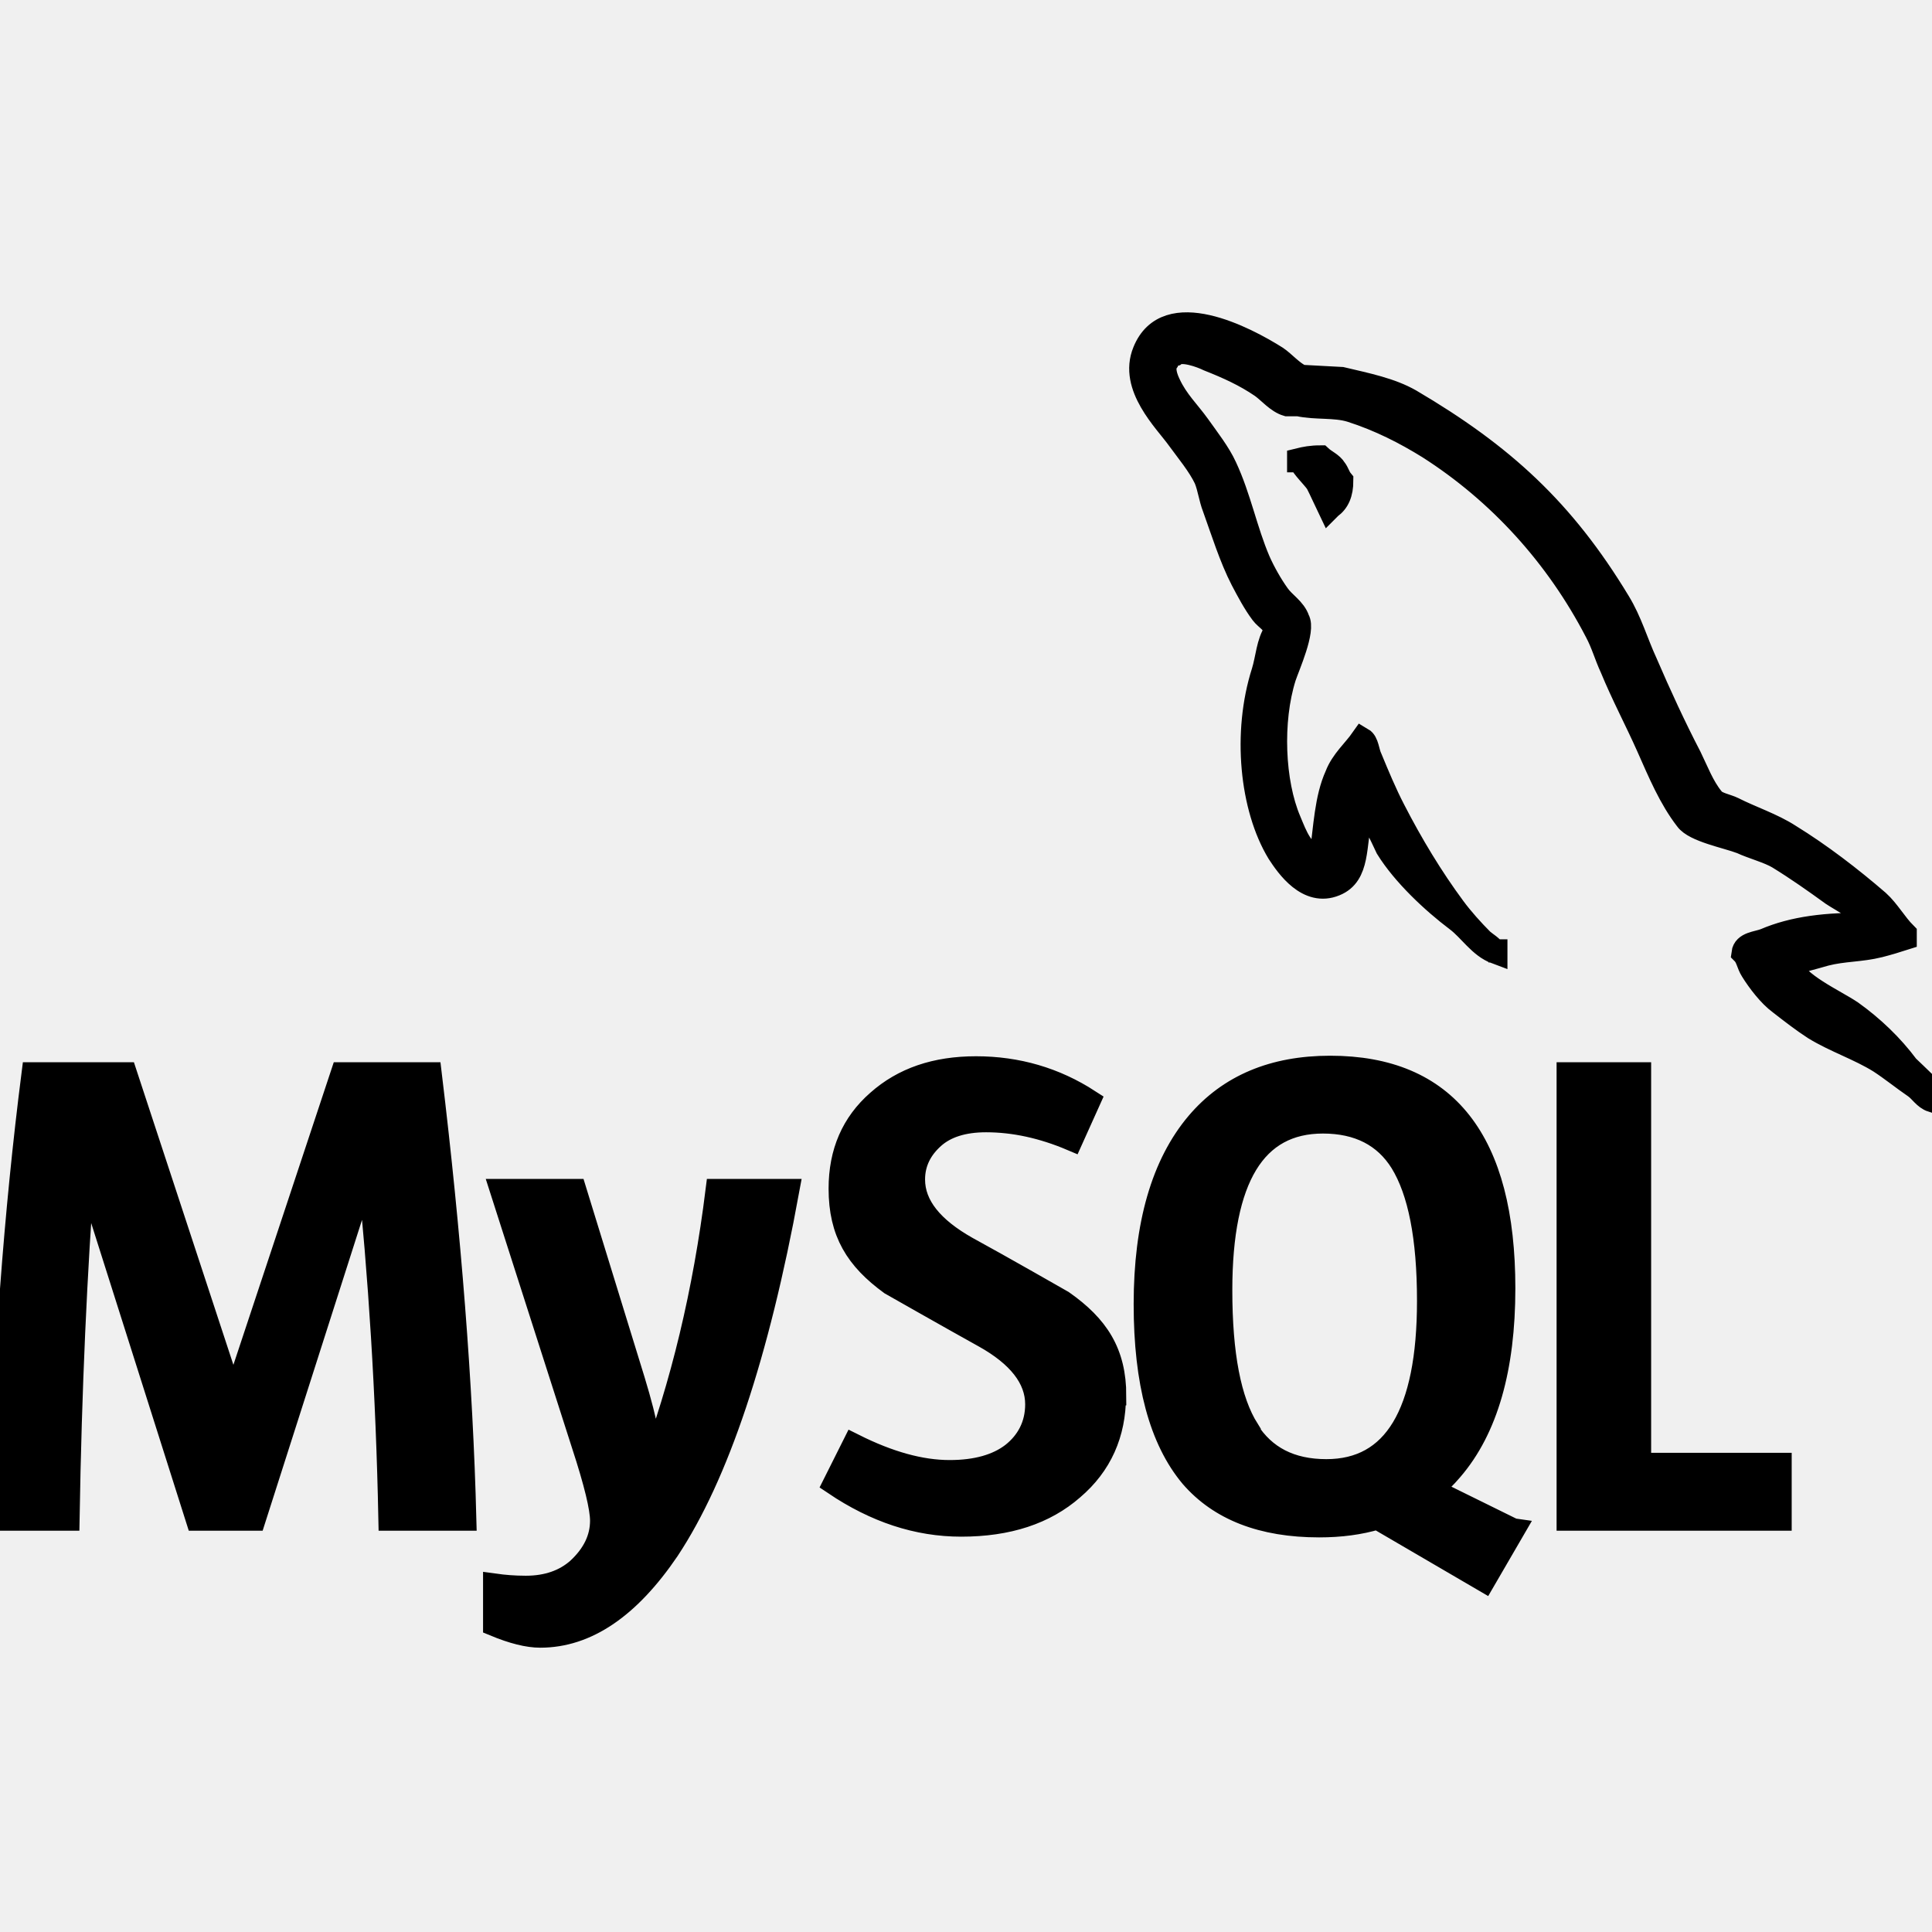
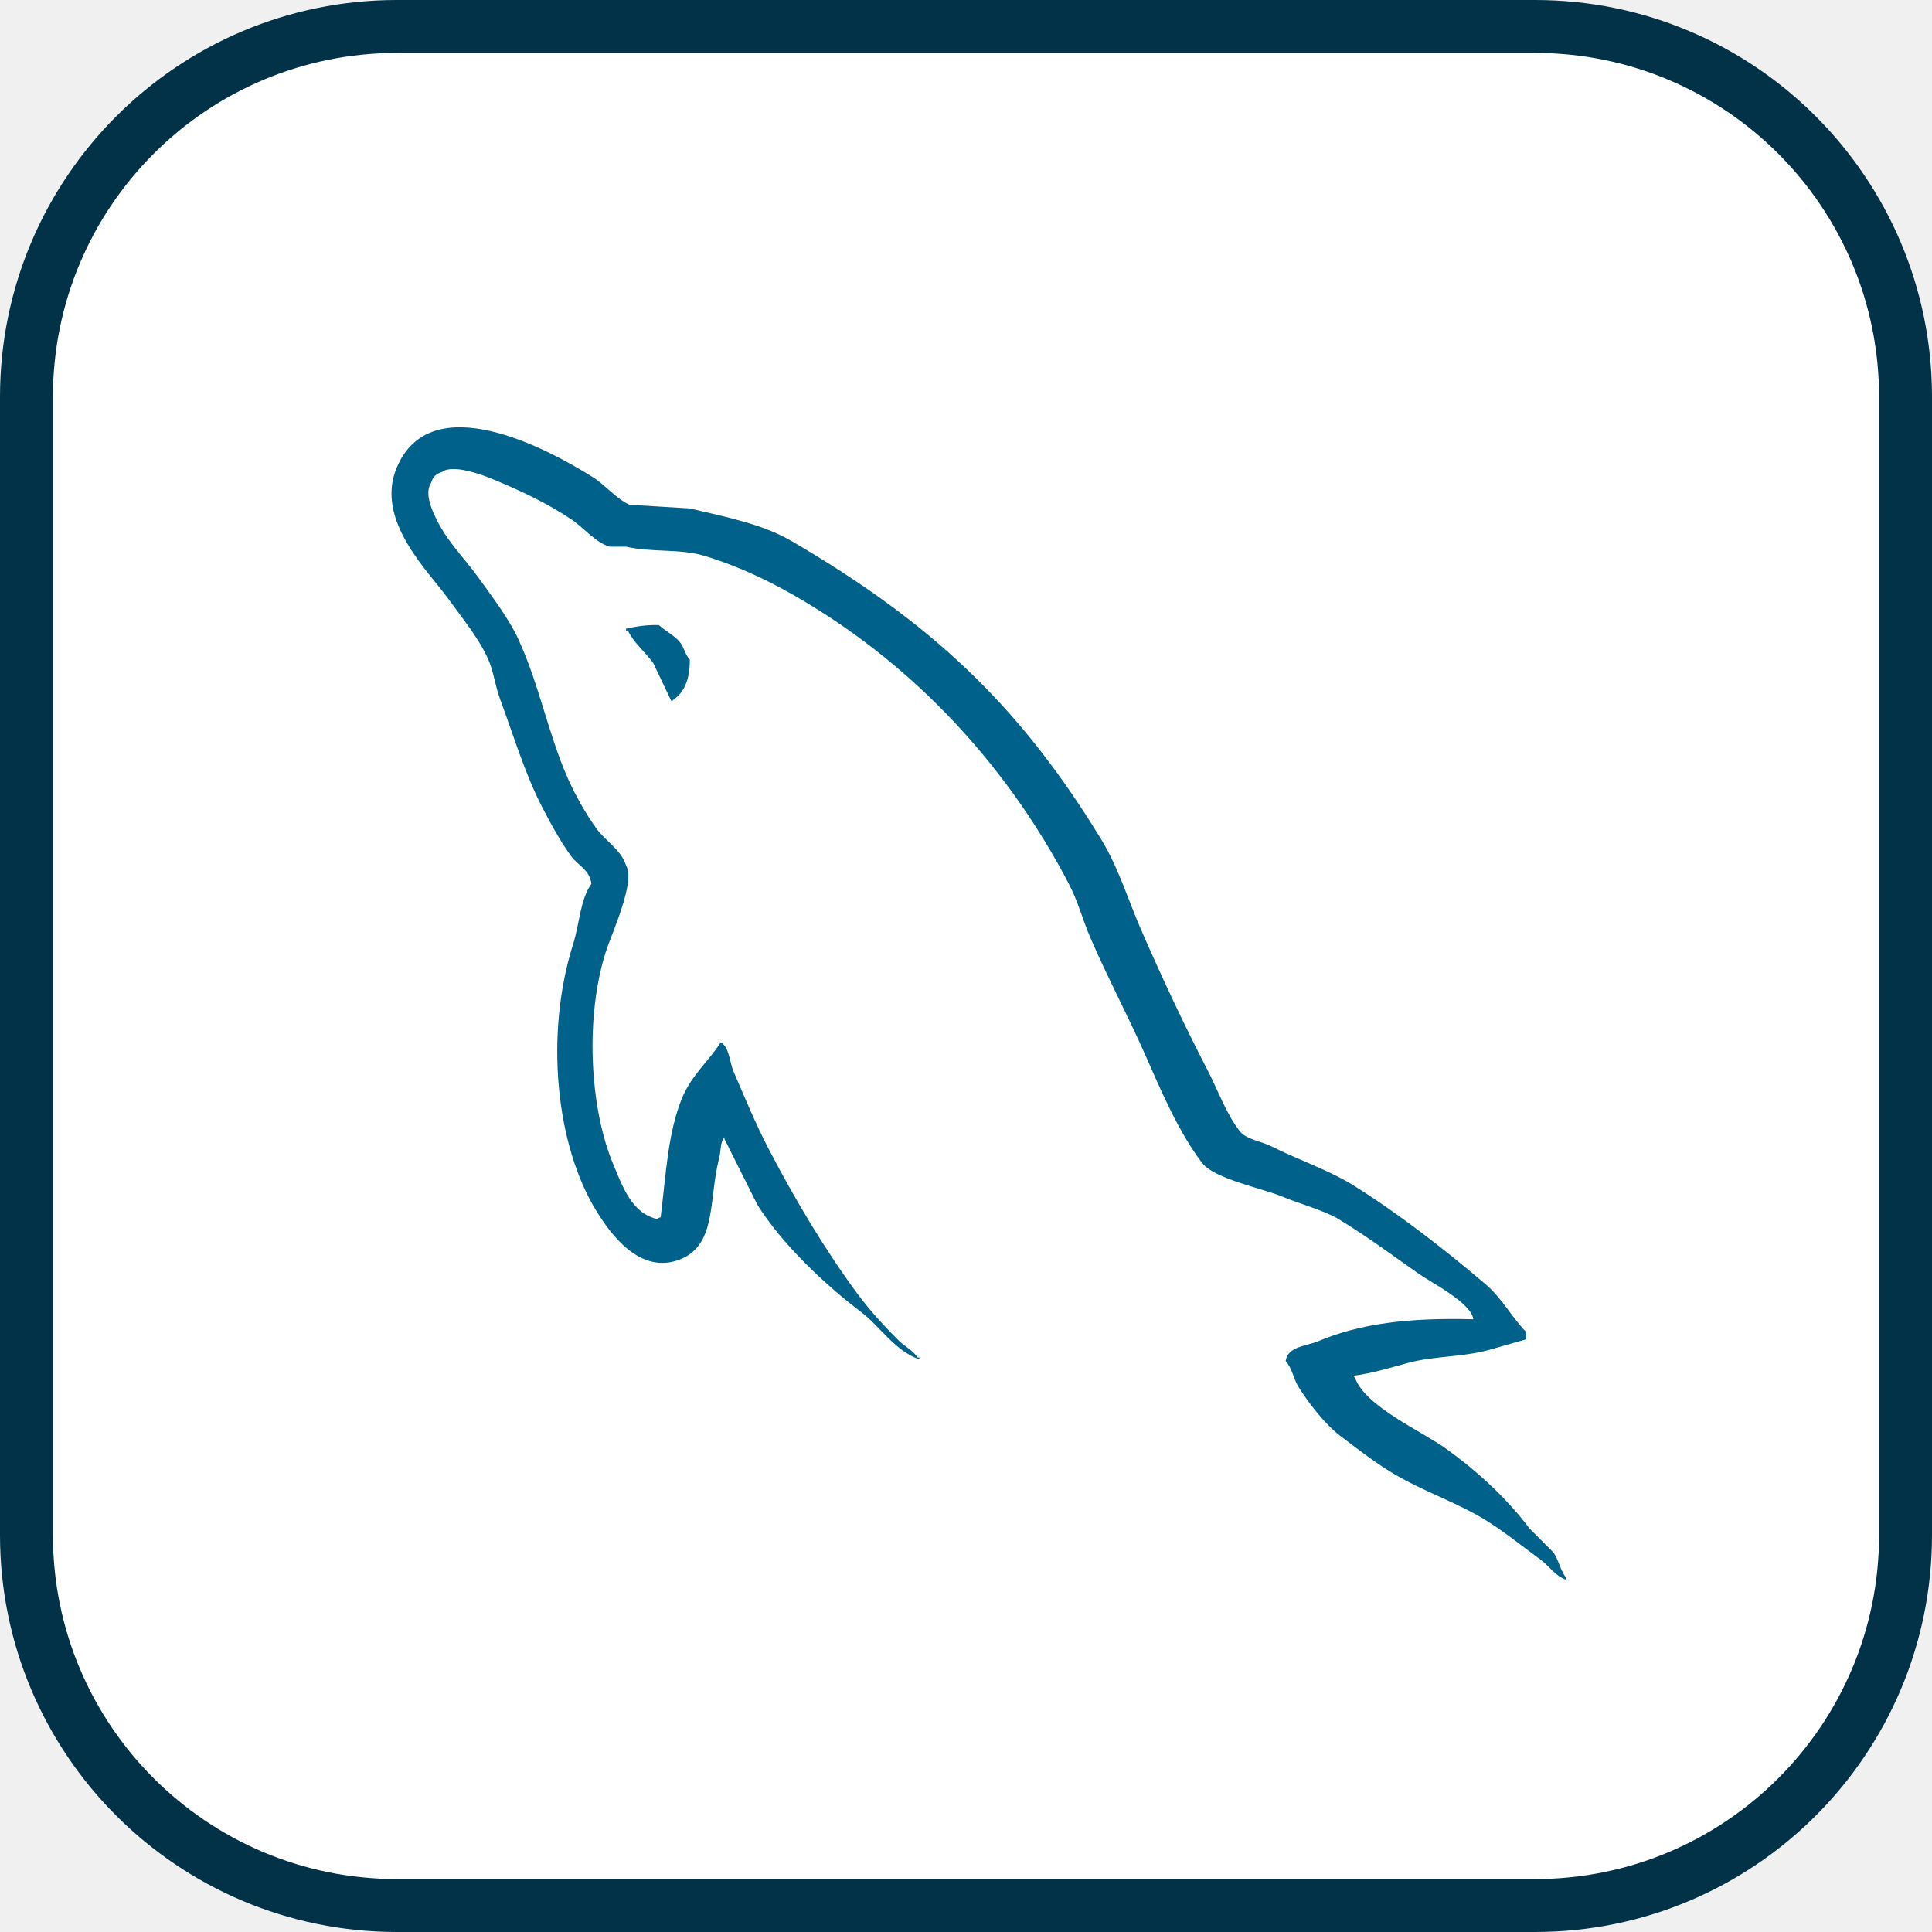
- <svg xmlns="http://www.w3.org/2000/svg" fill="#000000" viewBox="0 0 32.00 32.00" stroke="#000000" stroke-width="0.384">
+ <svg xmlns="http://www.w3.org/2000/svg" viewBox="0 0 73 73" version="1.1" fill="#000000">
  <g id="SVGRepo_bgCarrier" stroke-width="0" />
  <g id="SVGRepo_tracerCarrier" stroke-linecap="round" stroke-linejoin="round" />
  <g id="SVGRepo_iconCarrier">
-     <path d="M21.875 7.568c-0.156 0-0.26 0.021-0.365 0.047v0.016h0.016c0.073 0.135 0.193 0.24 0.286 0.365 0.073 0.141 0.135 0.286 0.203 0.427l0.021-0.021c0.125-0.089 0.188-0.229 0.188-0.443-0.052-0.063-0.063-0.13-0.109-0.188-0.052-0.089-0.167-0.135-0.24-0.203zM7.693 25.161h-1.234c-0.042-2.083-0.167-4.042-0.359-5.88h-0.010l-1.88 5.88h-0.943l-1.865-5.88h-0.016c-0.135 1.76-0.224 3.724-0.26 5.88h-1.125c0.073-2.625 0.255-5.083 0.547-7.375h1.531l1.781 5.417h0.010l1.797-5.417h1.458c0.323 2.688 0.516 5.146 0.573 7.375zM13.047 19.719c-0.5 2.729-1.167 4.714-1.984 5.948-0.646 0.953-1.349 1.432-2.115 1.432-0.203 0-0.453-0.063-0.755-0.188v-0.656c0.151 0.021 0.323 0.036 0.516 0.036 0.359 0 0.646-0.104 0.865-0.297 0.26-0.24 0.391-0.51 0.391-0.807 0-0.208-0.099-0.625-0.307-1.26l-1.349-4.208h1.214l0.969 3.146c0.219 0.719 0.313 1.214 0.271 1.5 0.536-1.417 0.906-2.969 1.115-4.646zM29.484 25.161h-3.51v-7.375h1.182v6.469h2.328zM25.057 25.339l-1.354-0.667c0.12-0.099 0.234-0.208 0.339-0.333 0.578-0.672 0.865-1.677 0.865-3 0-2.443-0.958-3.661-2.875-3.661-0.938 0-1.672 0.307-2.198 0.927-0.573 0.677-0.865 1.677-0.865 2.995 0 1.297 0.255 2.245 0.766 2.854 0.469 0.542 1.172 0.818 2.115 0.818 0.349 0 0.672-0.042 0.964-0.13l1.766 1.031 0.484-0.833zM20.667 23.682c-0.302-0.479-0.448-1.25-0.448-2.313 0-1.859 0.563-2.786 1.693-2.786 0.589 0 1.026 0.224 1.302 0.667 0.297 0.484 0.448 1.245 0.448 2.297 0 1.87-0.568 2.813-1.693 2.813-0.594 0-1.026-0.224-1.307-0.667zM18.458 23.12c0 0.625-0.229 1.141-0.693 1.536-0.458 0.401-1.068 0.604-1.844 0.604-0.724 0-1.417-0.229-2.099-0.688l0.318-0.635c0.583 0.292 1.109 0.438 1.589 0.438 0.443 0 0.792-0.099 1.042-0.292 0.25-0.198 0.401-0.474 0.401-0.823 0-0.438-0.307-0.813-0.865-1.125-0.516-0.286-1.552-0.875-1.552-0.875-0.563-0.411-0.839-0.849-0.839-1.573 0-0.599 0.208-1.078 0.625-1.443 0.422-0.375 0.958-0.557 1.625-0.557 0.682 0 1.307 0.182 1.87 0.547l-0.286 0.635c-0.479-0.203-0.953-0.307-1.417-0.307-0.38 0-0.672 0.094-0.875 0.276s-0.328 0.411-0.328 0.698c0 0.438 0.313 0.813 0.885 1.135 0.526 0.286 1.583 0.891 1.583 0.891 0.578 0.406 0.865 0.844 0.865 1.557zM30.964 15.313c-0.714-0.016-1.266 0.057-1.729 0.255-0.13 0.052-0.344 0.052-0.365 0.219 0.073 0.073 0.083 0.188 0.146 0.286 0.109 0.177 0.292 0.417 0.464 0.542 0.188 0.146 0.375 0.292 0.568 0.417 0.349 0.214 0.74 0.339 1.083 0.552 0.193 0.125 0.391 0.286 0.583 0.417 0.099 0.068 0.161 0.188 0.286 0.229v-0.026c-0.063-0.078-0.078-0.193-0.141-0.286-0.089-0.089-0.177-0.167-0.266-0.255-0.26-0.349-0.578-0.651-0.927-0.901-0.286-0.193-0.911-0.464-1.026-0.792l-0.016-0.021c0.193-0.016 0.422-0.089 0.609-0.141 0.302-0.078 0.583-0.063 0.896-0.141 0.141-0.036 0.281-0.078 0.427-0.125v-0.078c-0.161-0.161-0.281-0.38-0.448-0.531-0.453-0.391-0.953-0.776-1.469-1.094-0.281-0.182-0.635-0.297-0.932-0.448-0.104-0.052-0.286-0.078-0.344-0.167-0.161-0.198-0.255-0.453-0.37-0.688-0.255-0.49-0.505-1.031-0.729-1.552-0.161-0.349-0.255-0.693-0.453-1.016-0.917-1.516-1.917-2.432-3.448-3.333-0.328-0.188-0.724-0.266-1.141-0.365-0.224-0.010-0.443-0.026-0.667-0.036-0.146-0.063-0.286-0.229-0.411-0.313-0.51-0.323-1.823-1.016-2.193-0.099-0.24 0.583 0.354 1.151 0.563 1.443 0.151 0.208 0.344 0.438 0.453 0.667 0.063 0.156 0.078 0.318 0.141 0.479 0.141 0.391 0.276 0.828 0.464 1.193 0.099 0.188 0.203 0.385 0.328 0.552 0.073 0.099 0.198 0.141 0.224 0.302-0.125 0.182-0.135 0.448-0.203 0.667-0.323 1.010-0.198 2.255 0.255 3 0.146 0.224 0.484 0.714 0.938 0.526 0.401-0.161 0.313-0.667 0.427-1.115 0.026-0.109 0.010-0.177 0.063-0.25v0.021c0.13 0.25 0.255 0.49 0.37 0.74 0.271 0.438 0.755 0.891 1.156 1.193 0.214 0.161 0.38 0.438 0.646 0.536v-0.026h-0.021c-0.057-0.078-0.13-0.115-0.203-0.177-0.161-0.161-0.339-0.359-0.469-0.536-0.37-0.5-0.703-1.052-0.995-1.62-0.146-0.281-0.271-0.583-0.385-0.859-0.052-0.104-0.052-0.266-0.141-0.318-0.135 0.193-0.333 0.359-0.427 0.604-0.172 0.38-0.188 0.854-0.255 1.344-0.031 0.010-0.016 0-0.031 0.021-0.286-0.073-0.385-0.365-0.49-0.615-0.271-0.635-0.313-1.651-0.083-2.38 0.063-0.188 0.328-0.776 0.224-0.953-0.057-0.172-0.234-0.271-0.328-0.406-0.12-0.167-0.24-0.38-0.323-0.568-0.214-0.5-0.318-1.052-0.552-1.552-0.104-0.229-0.292-0.469-0.443-0.682-0.172-0.24-0.359-0.411-0.49-0.693-0.047-0.099-0.109-0.26-0.036-0.365 0.016-0.073 0.052-0.099 0.125-0.12 0.115-0.099 0.448 0.026 0.563 0.083 0.328 0.13 0.604 0.255 0.88 0.443 0.125 0.089 0.26 0.255 0.422 0.302h0.188c0.286 0.063 0.604 0.016 0.87 0.099 0.474 0.151 0.901 0.37 1.286 0.609 1.167 0.745 2.125 1.797 2.776 3.052 0.109 0.203 0.156 0.391 0.255 0.604 0.182 0.443 0.417 0.885 0.604 1.307s0.365 0.849 0.635 1.198c0.135 0.188 0.667 0.286 0.911 0.38 0.177 0.083 0.453 0.156 0.609 0.25 0.307 0.188 0.609 0.401 0.896 0.609 0.146 0.099 0.589 0.323 0.615 0.5z" />
+     <defs> </defs>
+     <g id="databases-and-servers/databases/mysql" stroke="none" stroke-width="1" fill="none" fill-rule="evenodd">
+       <g id="container" transform="translate(2, 2)" fill="#FFFFFF" fill-rule="nonzero" stroke="#013247" stroke-width="2">
+         <rect id="mask" x="-1" y="-1" width="71" height="71" rx="14"> </rect>
+       </g>
+       <g id="MySQL" transform="translate(14, 16)" fill="#00618A">
+         <g id="Group" transform="translate(0.786008, 0.109629)" fill-rule="nonzero">
+           <path d="M40.883,33.739 C38.461,33.673 36.612,33.898 35.031,34.565 C34.581,34.754 33.865,34.759 33.792,35.322 C34.039,35.581 34.077,35.968 34.273,36.286 C34.651,36.897 35.288,37.716 35.857,38.145 C36.478,38.614 37.119,39.116 37.785,39.522 C38.97,40.245 40.293,40.657 41.434,41.381 C42.106,41.808 42.774,42.345 43.43,42.827 C43.754,43.065 43.972,43.435 44.394,43.584 C44.394,43.561 44.394,43.538 44.394,43.515 C44.172,43.233 44.115,42.846 43.912,42.551 C43.614,42.253 43.315,41.955 43.017,41.656 C42.142,40.495 41.031,39.475 39.85,38.627 C38.908,37.951 36.801,37.038 36.408,35.942 C36.385,35.919 36.362,35.896 36.339,35.873 C37.006,35.798 37.788,35.556 38.404,35.391 C39.44,35.114 40.365,35.185 41.434,34.909 C41.915,34.772 42.397,34.634 42.88,34.496 C42.88,34.404 42.88,34.313 42.88,34.221 C42.339,33.666 41.954,32.933 41.365,32.431 C39.823,31.118 38.14,29.806 36.408,28.713 C35.447,28.106 34.259,27.712 33.241,27.198 C32.898,27.025 32.296,26.935 32.07,26.647 C31.535,25.965 31.244,25.101 30.831,24.306 C29.967,22.642 29.118,20.825 28.353,19.074 C27.83,17.88 27.489,16.702 26.838,15.631 C23.712,10.491 20.347,7.389 15.134,4.34 C14.025,3.691 12.689,3.435 11.278,3.101 C10.521,3.055 9.764,3.009 9.006,2.963 C8.544,2.77 8.063,2.204 7.629,1.93 C5.903,0.839 1.473,-1.534 0.194,1.586 C-0.613,3.555 1.401,5.477 2.122,6.474 C2.627,7.174 3.275,7.959 3.636,8.746 C3.874,9.264 3.915,9.782 4.118,10.33 C4.619,11.679 5.054,13.146 5.702,14.392 C6.029,15.023 6.39,15.687 6.803,16.251 C7.057,16.597 7.492,16.749 7.56,17.284 C7.135,17.879 7.111,18.802 6.872,19.556 C5.796,22.949 6.202,27.166 7.767,29.677 C8.247,30.447 9.379,32.101 10.934,31.467 C12.295,30.912 11.991,29.195 12.38,27.68 C12.468,27.336 12.414,27.084 12.586,26.854 C12.586,26.877 12.586,26.9 12.586,26.923 C13,27.749 13.413,28.575 13.826,29.401 C14.743,30.878 16.371,32.422 17.75,33.463 C18.465,34.004 19.028,34.938 19.953,35.253 C19.953,35.23 19.953,35.208 19.953,35.184 C19.93,35.184 19.907,35.184 19.884,35.184 C19.705,34.905 19.425,34.789 19.196,34.565 C18.657,34.037 18.058,33.38 17.612,32.775 C16.358,31.072 15.249,29.207 14.239,27.267 C13.757,26.34 13.337,25.318 12.931,24.375 C12.774,24.012 12.776,23.462 12.449,23.274 C12.004,23.965 11.348,24.523 11.003,25.339 C10.452,26.643 10.381,28.234 10.177,29.883 C10.056,29.926 10.11,29.897 10.039,29.952 C9.08,29.721 8.743,28.733 8.387,27.887 C7.486,25.745 7.318,22.296 8.111,19.831 C8.316,19.194 9.244,17.185 8.869,16.595 C8.689,16.007 8.098,15.667 7.767,15.218 C7.358,14.663 6.949,13.932 6.665,13.29 C5.928,11.62 5.583,9.746 4.807,8.058 C4.436,7.251 3.808,6.435 3.292,5.717 C2.721,4.923 2.082,4.337 1.64,3.376 C1.482,3.035 1.269,2.488 1.502,2.137 C1.576,1.9 1.681,1.801 1.915,1.724 C2.315,1.416 3.427,1.826 3.843,1.999 C4.947,2.458 5.868,2.894 6.803,3.514 C7.252,3.812 7.706,4.387 8.249,4.547 C8.455,4.547 8.662,4.547 8.869,4.547 C9.838,4.769 10.924,4.616 11.829,4.891 C13.43,5.377 14.864,6.134 16.166,6.956 C20.135,9.462 23.379,13.029 25.599,17.284 C25.956,17.969 26.11,18.623 26.425,19.349 C27.059,20.815 27.859,22.322 28.49,23.755 C29.12,25.185 29.734,26.628 30.624,27.818 C31.093,28.443 32.901,28.779 33.723,29.126 C34.299,29.369 35.242,29.623 35.788,29.952 C36.83,30.581 37.84,31.329 38.818,32.018 C39.306,32.362 40.808,33.117 40.883,33.739 Z" id="Shape"> </path>
+         </g>
+         <g id="Group" transform="translate(9.654588, 7.607551)">
+           <path d="M1.239,0.009 C0.735,5.20417043e-18 0.378,0.064 0,0.147 C0,0.17 0,0.193 0,0.216 C0.023,0.216 0.046,0.216 0.069,0.216 C0.31,0.71 0.735,1.029 1.033,1.455 C1.262,1.937 1.492,2.419 1.721,2.901 C1.744,2.878 1.767,2.855 1.79,2.832 C2.216,2.532 2.412,2.051 2.41,1.317 C2.239,1.138 2.214,0.912 2.065,0.698 C1.869,0.412 1.488,0.25 1.239,0.009 Z" id="Shape"> </path>
+         </g>
+       </g>
+     </g>
  </g>
</svg>
